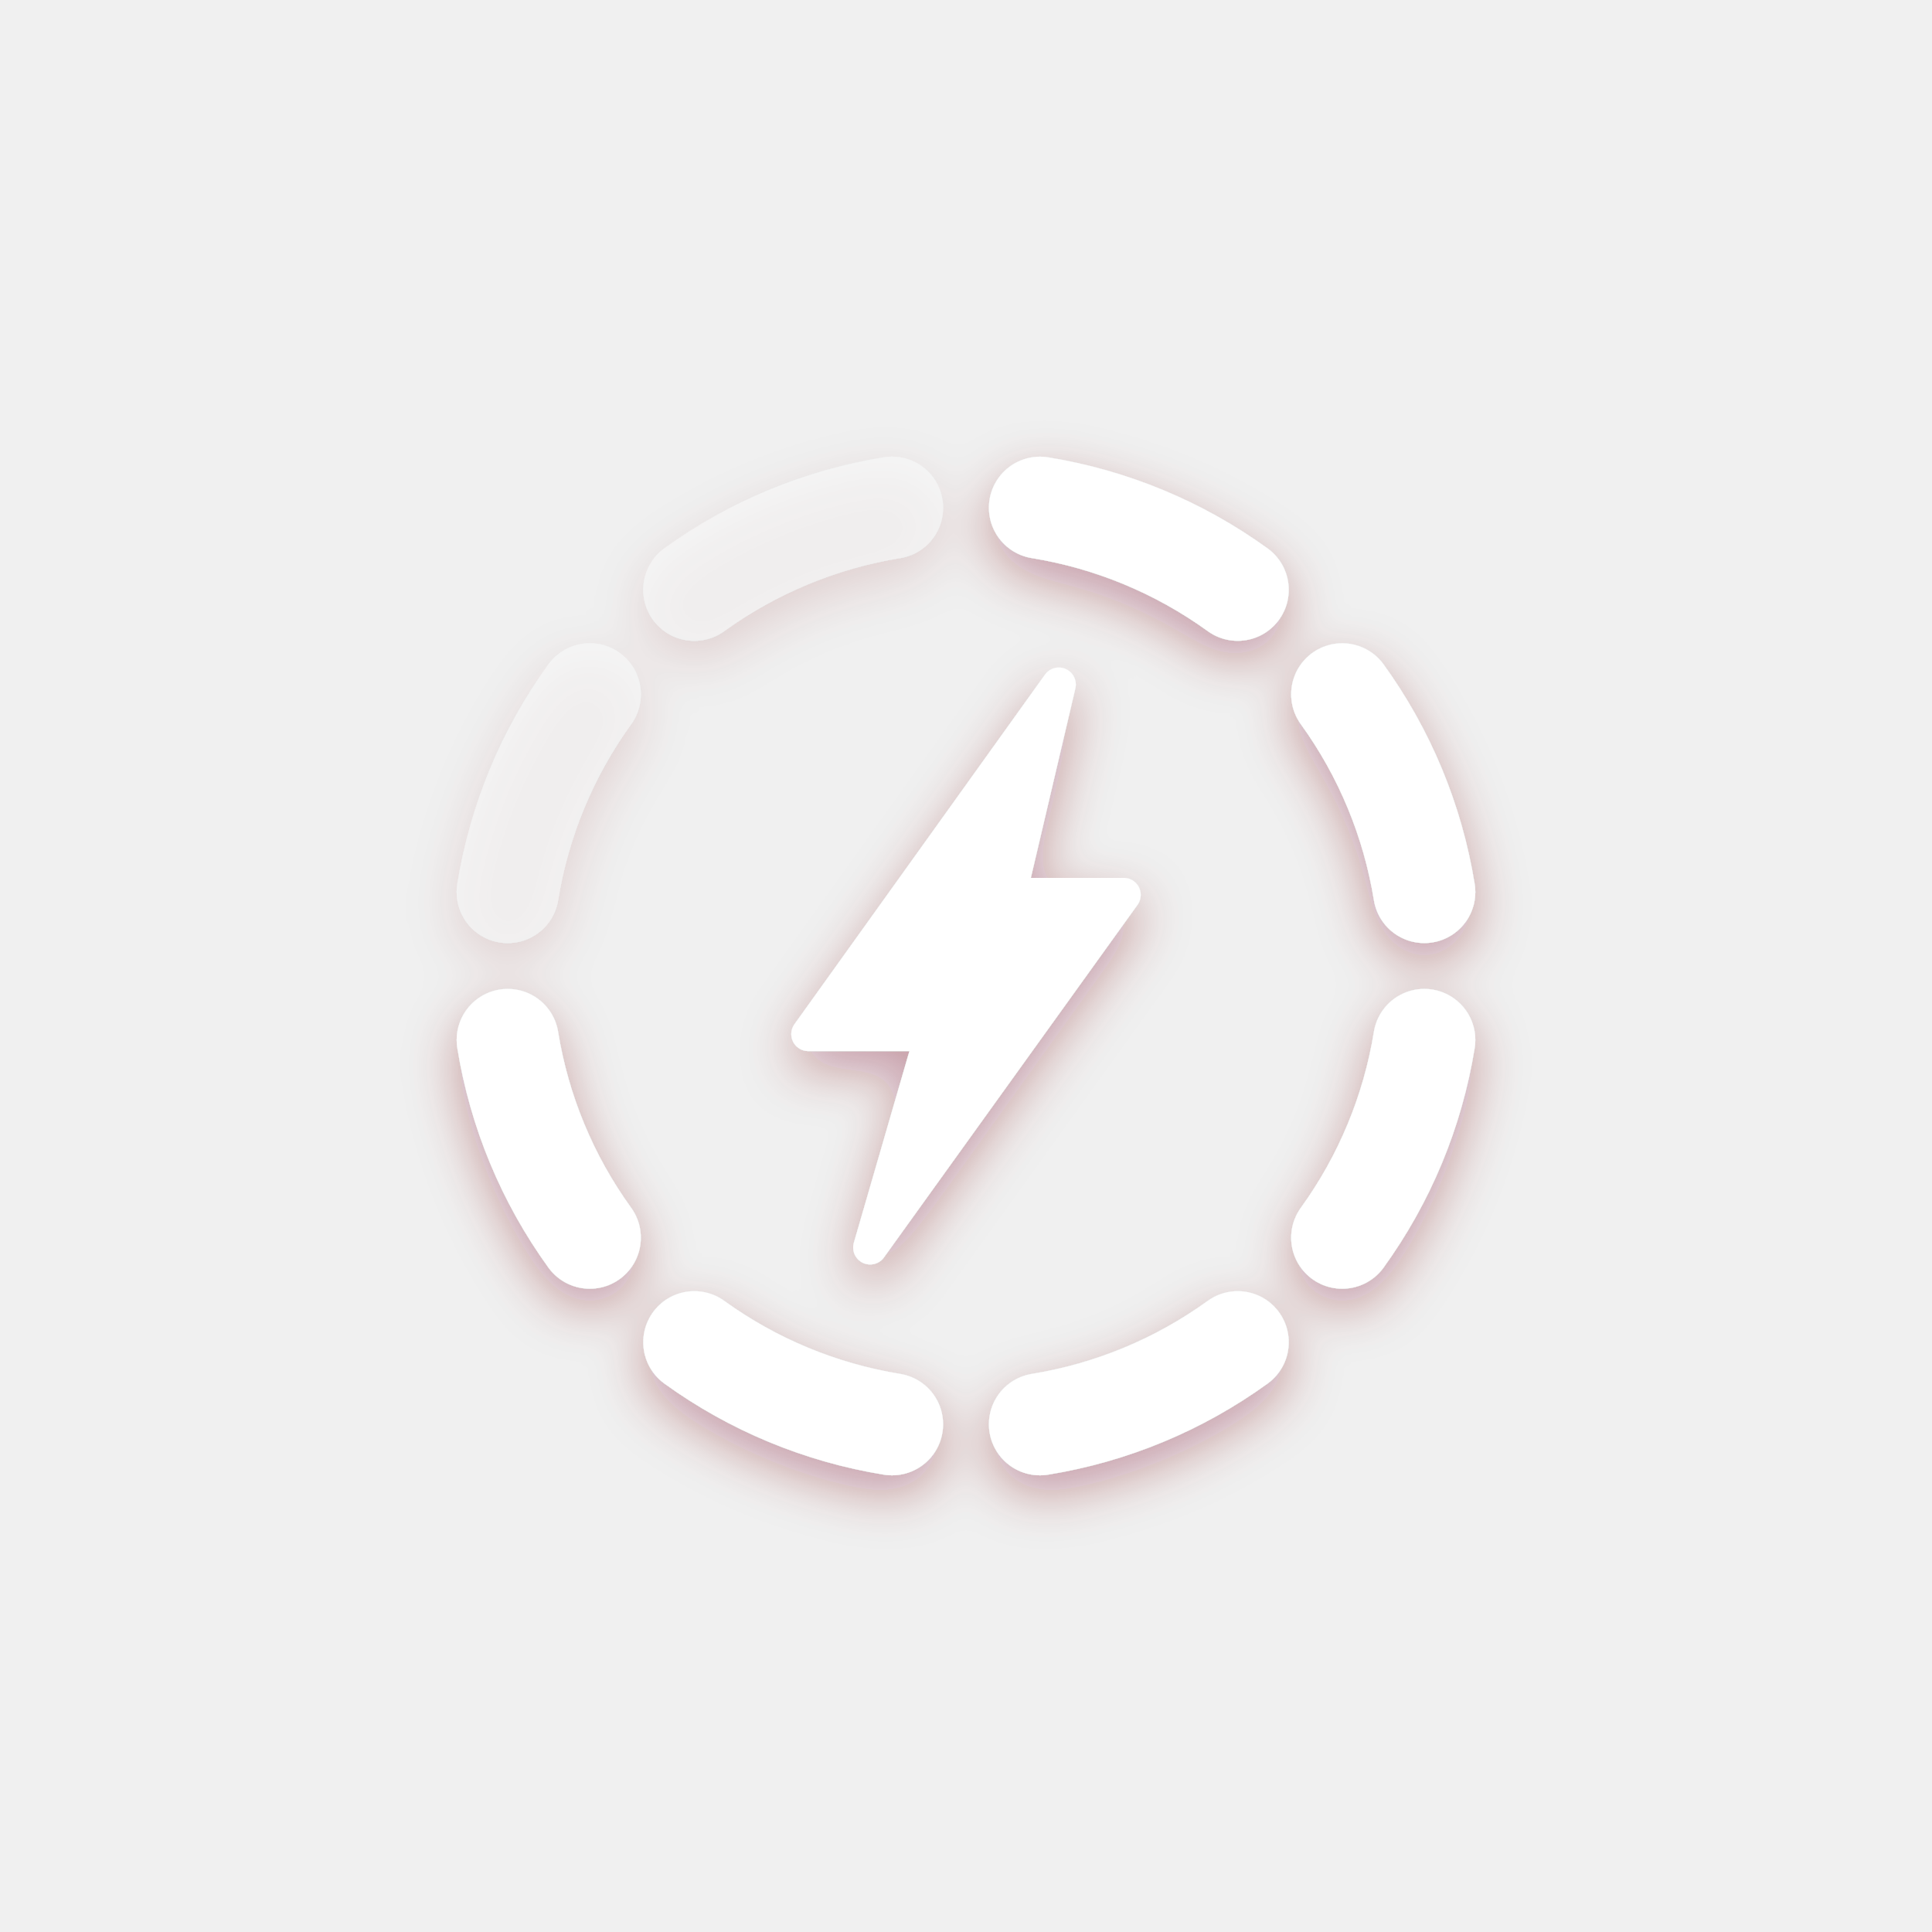
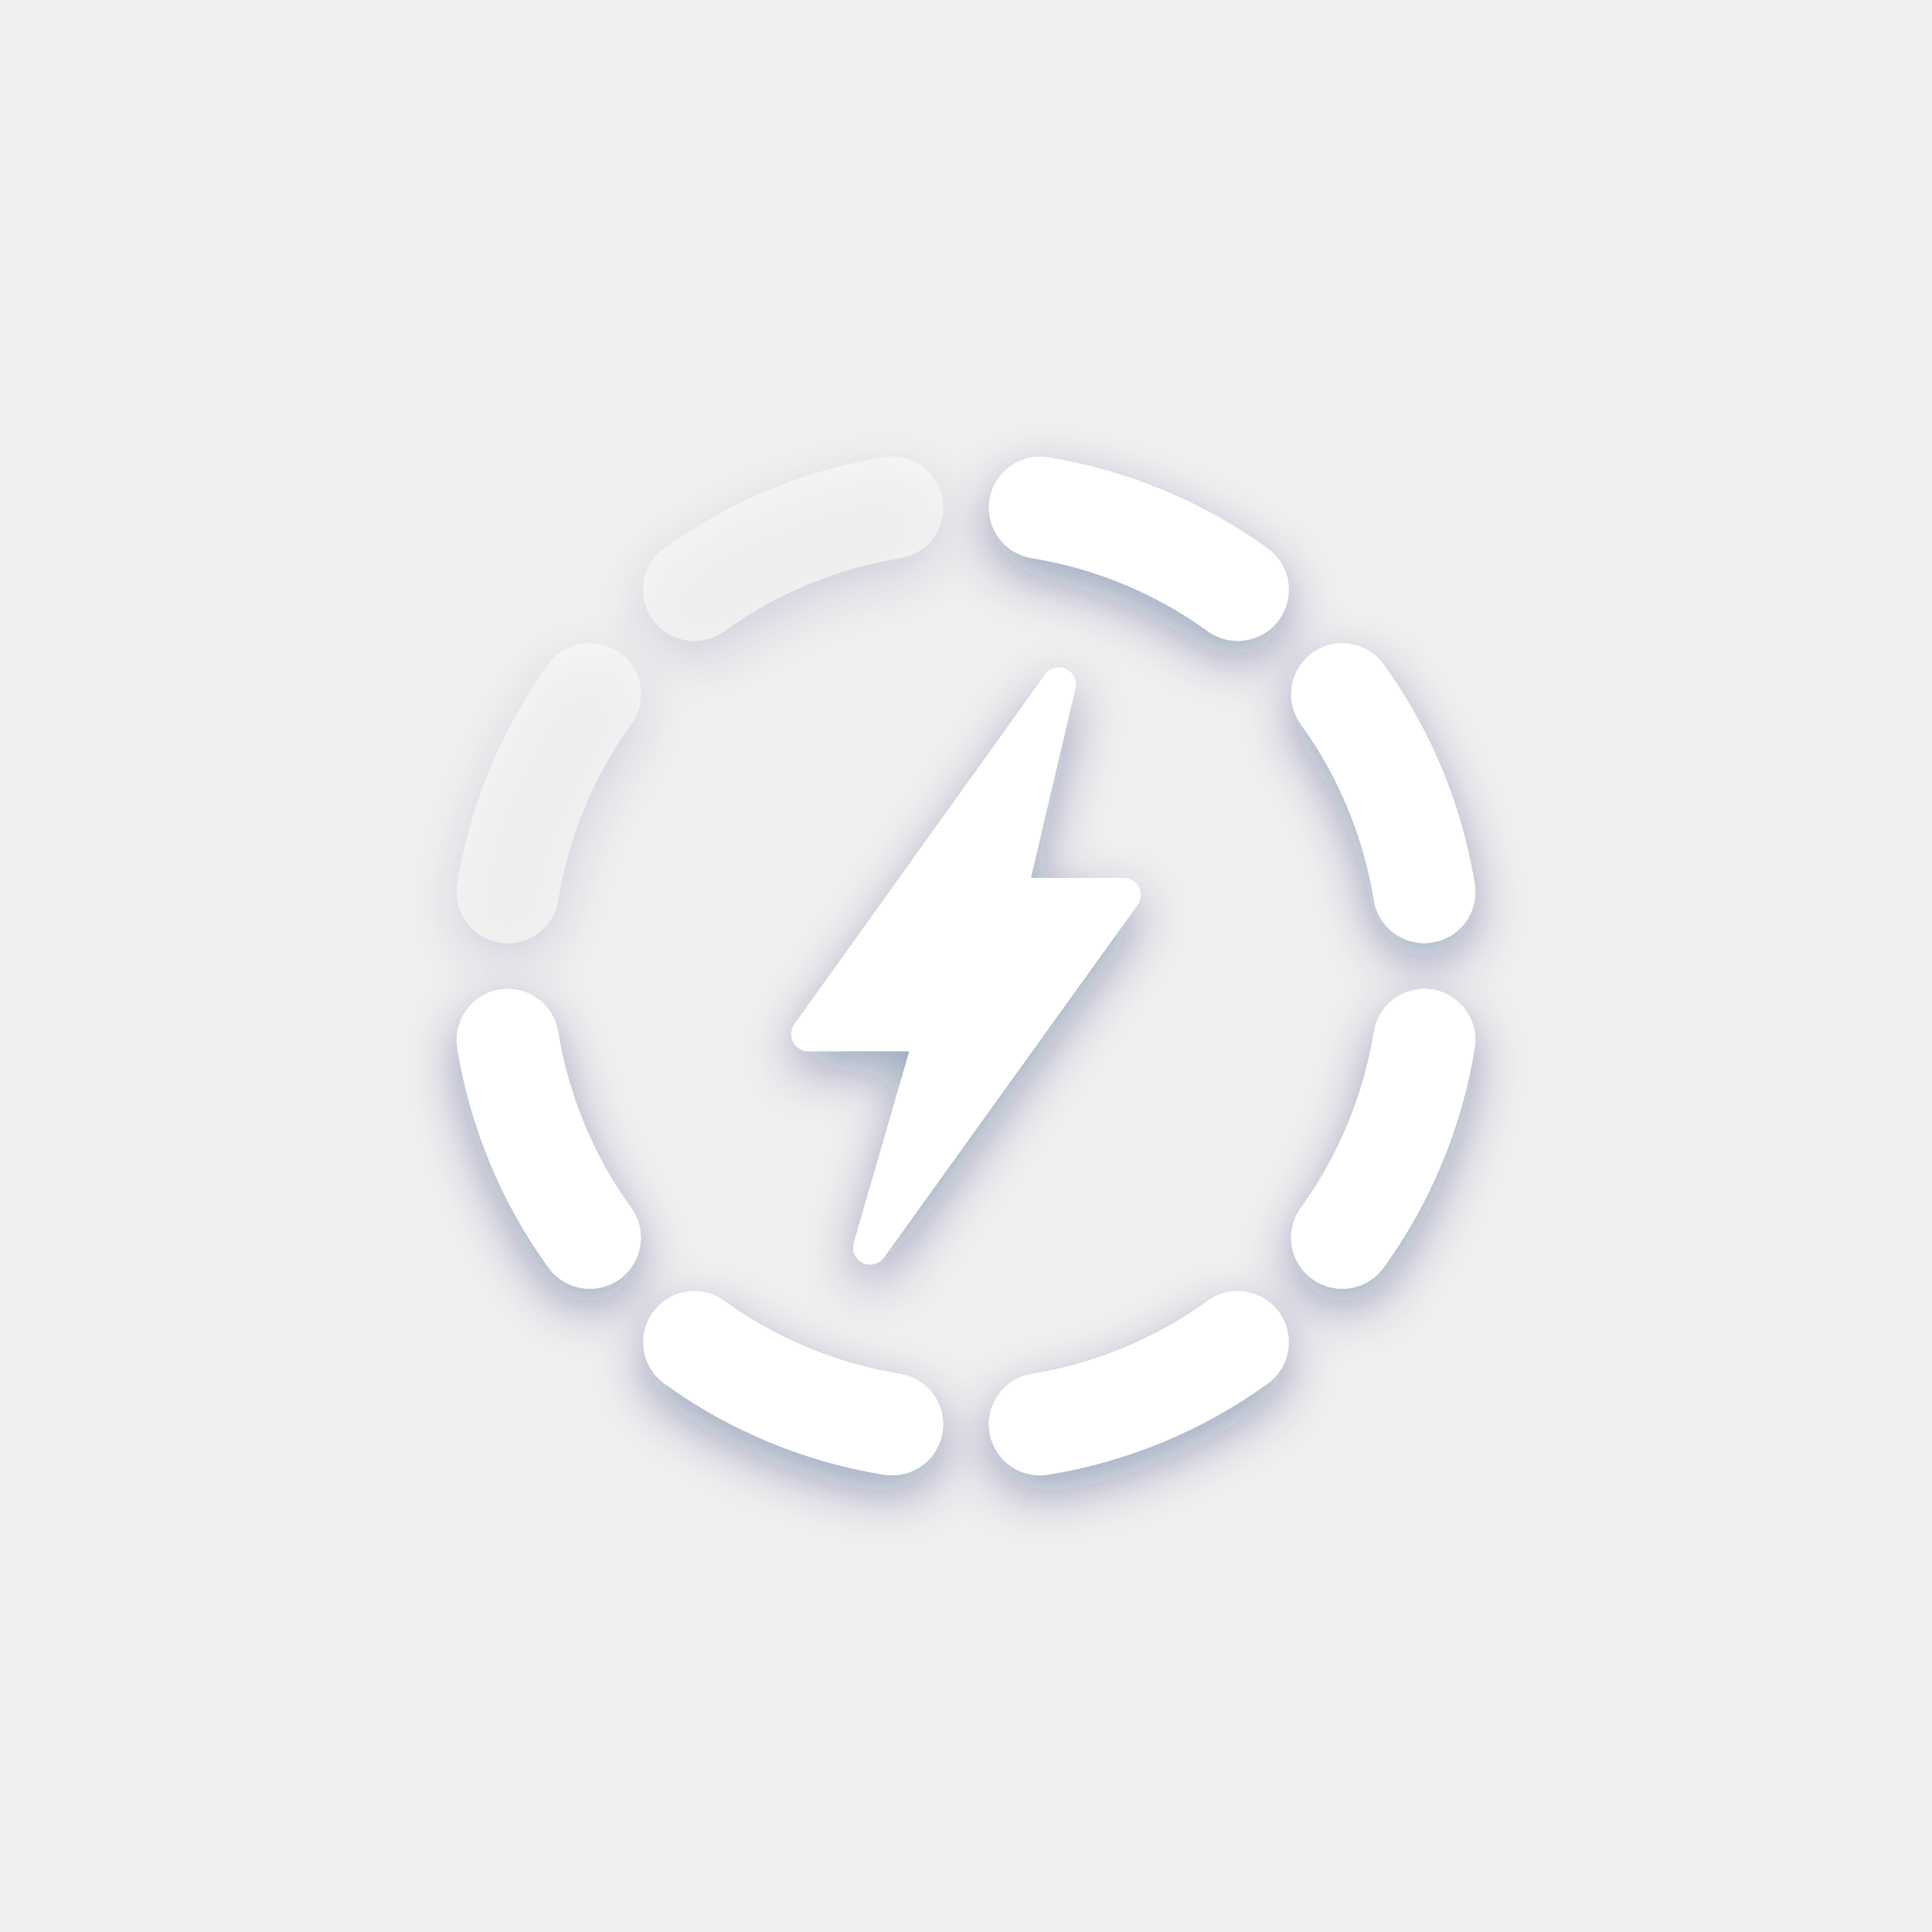
<svg xmlns="http://www.w3.org/2000/svg" width="1024" height="1024" viewBox="0 0 1024 1024">
  <defs>
    <filter id="shadow" x="-20%" y="-20%" width="140%" height="140%">
-       <feDropShadow dx="0" dy="10" stdDeviation="14" flood-color="#7A0016" flood-opacity="0.35" />
+       <feDropShadow dx="0" dy="10" stdDeviation="14" flood-color="#0B1E66" flood-opacity="0.35" />
    </filter>
  </defs>
  <g filter="url(#shadow)">
    <path d="M551.2 269.1 A246.0 246.0 0 0 1 656.0 312.6" stroke="#fff" stroke-opacity="1" stroke-width="54.1" stroke-linecap="round" fill="none" />
    <path d="M711.4 368.0 A246.0 246.0 0 0 1 754.9 472.8" stroke="#fff" stroke-opacity="1" stroke-width="54.1" stroke-linecap="round" fill="none" />
    <path d="M754.9 551.2 A246.0 246.0 0 0 1 711.4 656.0" stroke="#fff" stroke-opacity="1" stroke-width="54.1" stroke-linecap="round" fill="none" />
    <path d="M656.0 711.4 A246.0 246.0 0 0 1 551.2 754.9" stroke="#fff" stroke-opacity="1" stroke-width="54.1" stroke-linecap="round" fill="none" />
    <path d="M472.8 754.9 A246.0 246.0 0 0 1 368.0 711.4" stroke="#fff" stroke-opacity="1" stroke-width="54.1" stroke-linecap="round" fill="none" />
    <path d="M312.6 656.0 A246.0 246.0 0 0 1 269.1 551.2" stroke="#fff" stroke-opacity="1" stroke-width="54.1" stroke-linecap="round" fill="none" />
    <path d="M269.1 472.8 A246.0 246.0 0 0 1 312.6 368.0" stroke="#fff" stroke-opacity="0.38" stroke-width="54.1" stroke-linecap="round" fill="none" />
    <path d="M368.0 312.6 A246.0 246.0 0 0 1 472.8 269.1" stroke="#fff" stroke-opacity="0.38" stroke-width="54.1" stroke-linecap="round" fill="none" />
    <path d="M561.2 362.8 L428.4 548.1 L494.0 548.1 L461.2 661.2 L595.6 474.3 L535.0 474.3 Z" fill="#fff" stroke="#fff" stroke-width="18.0" stroke-linejoin="round" />
  </g>
</svg>
